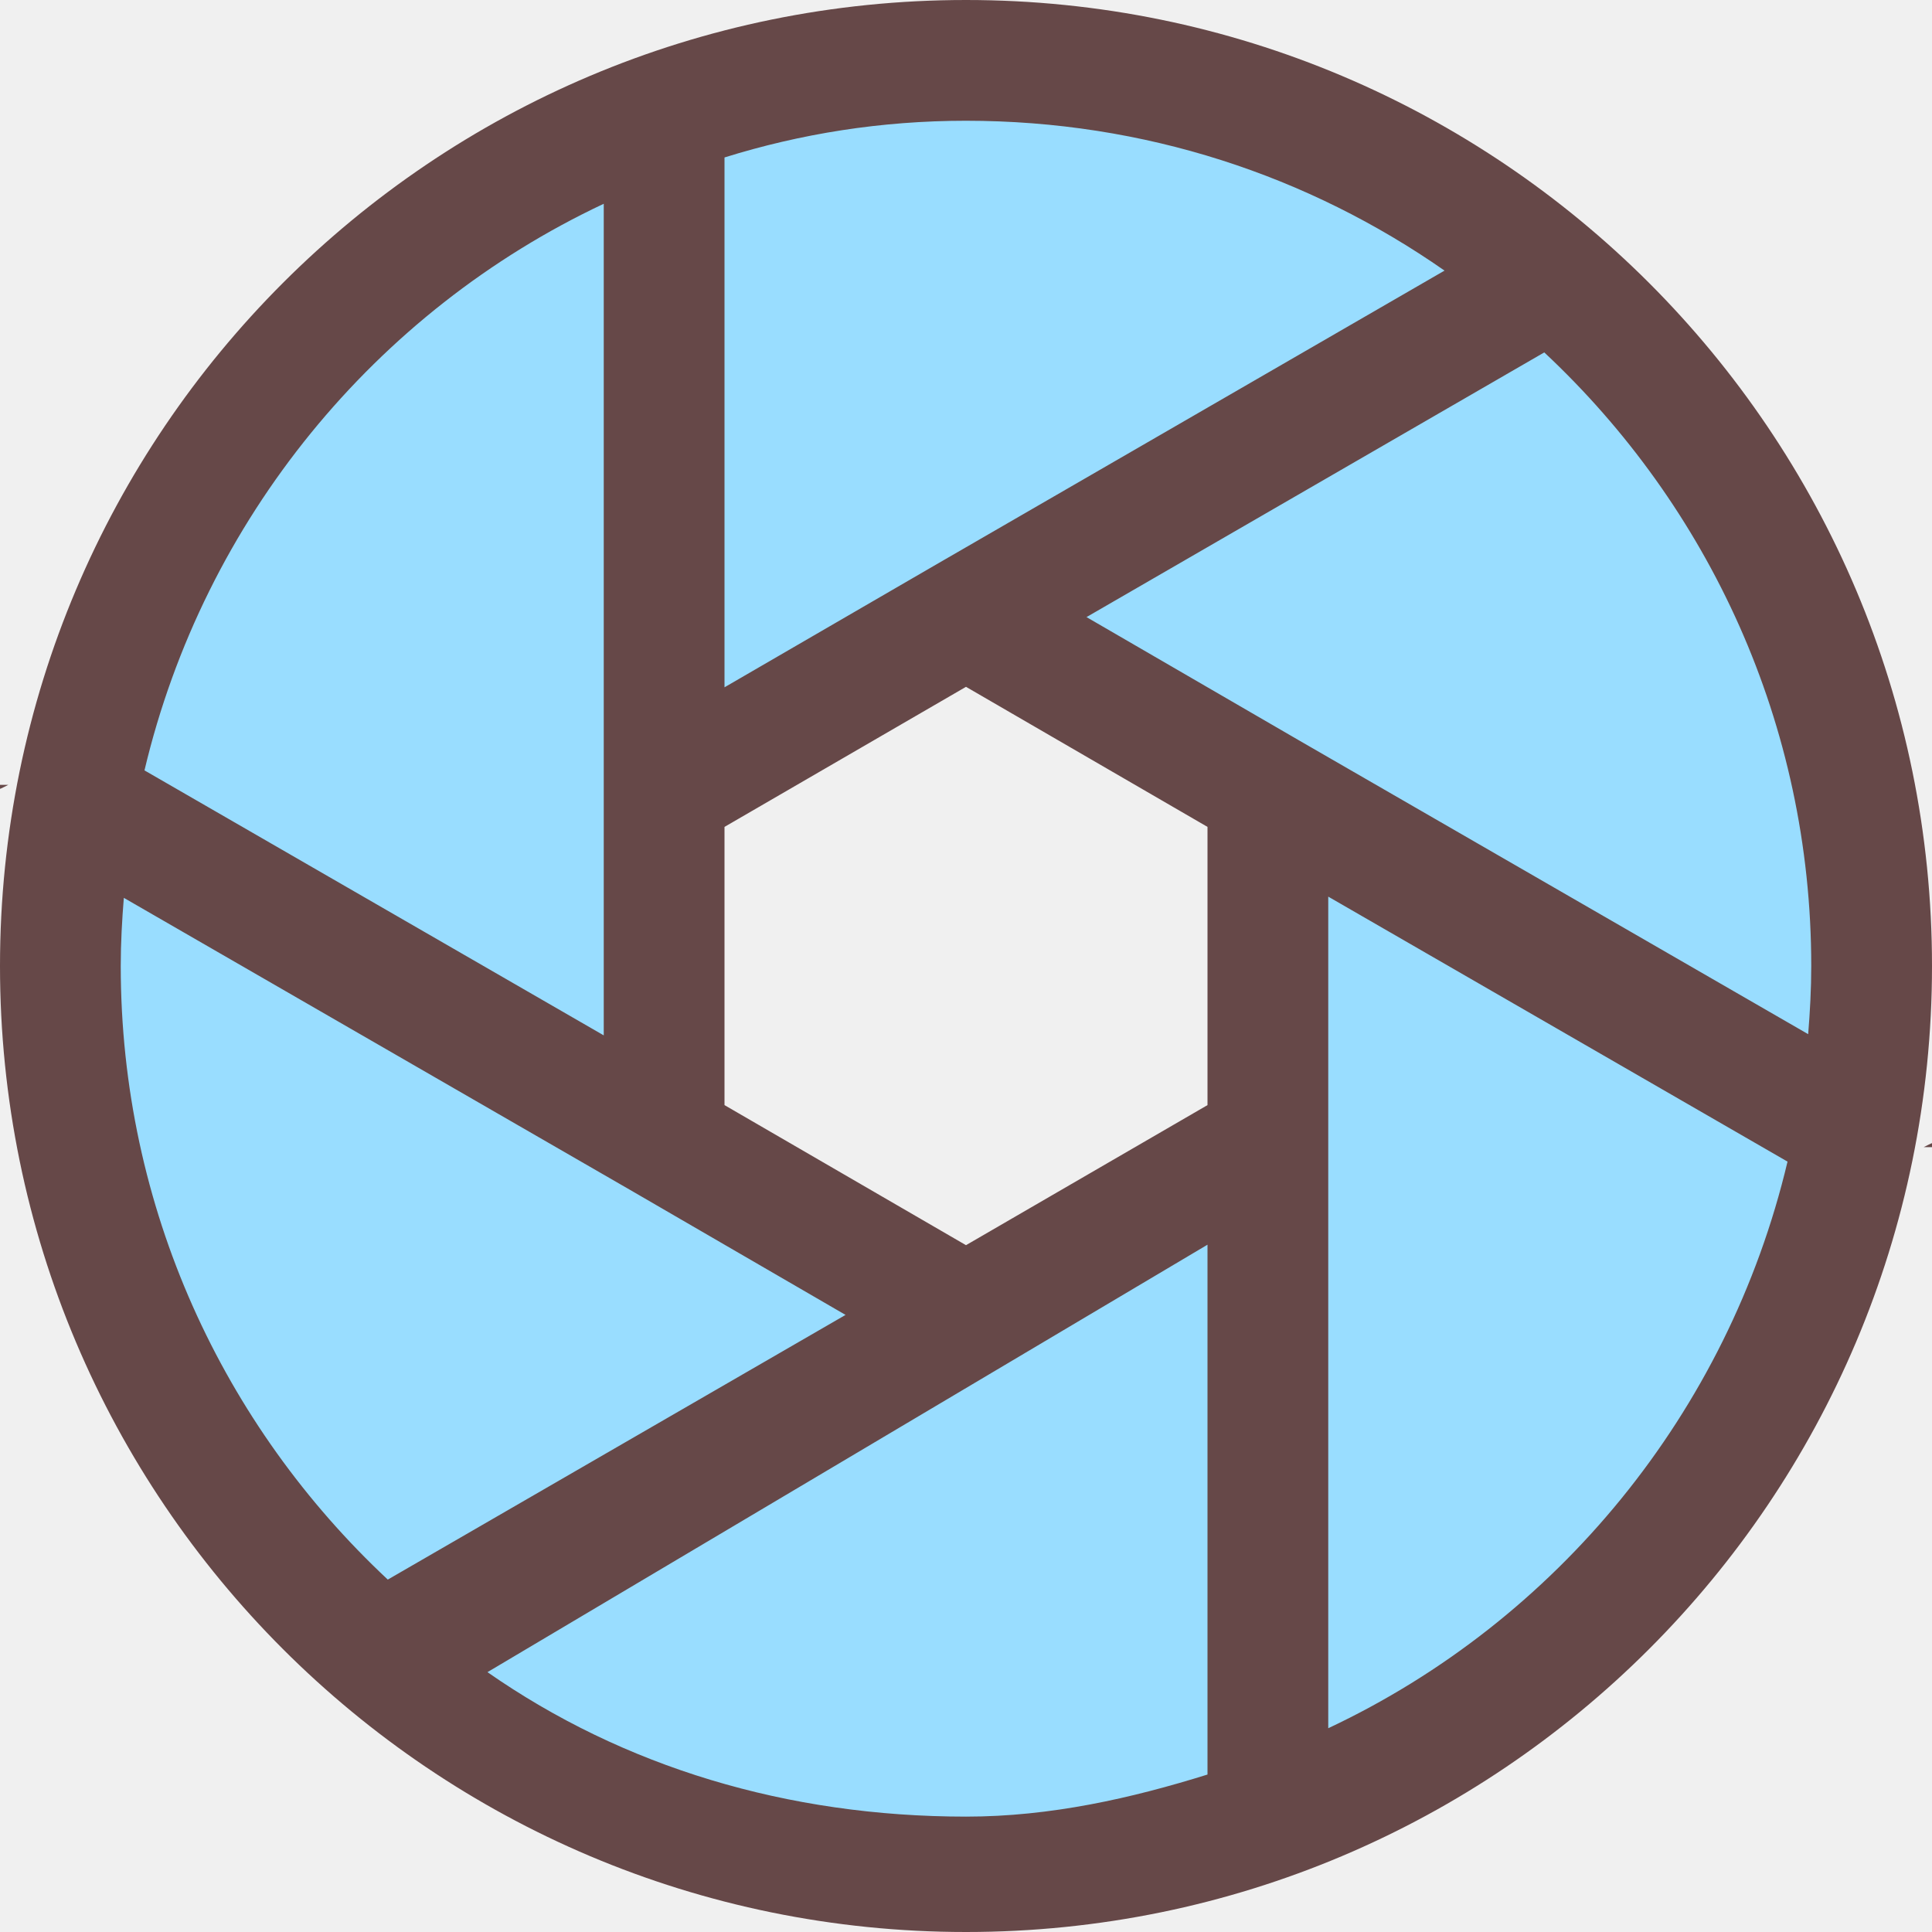
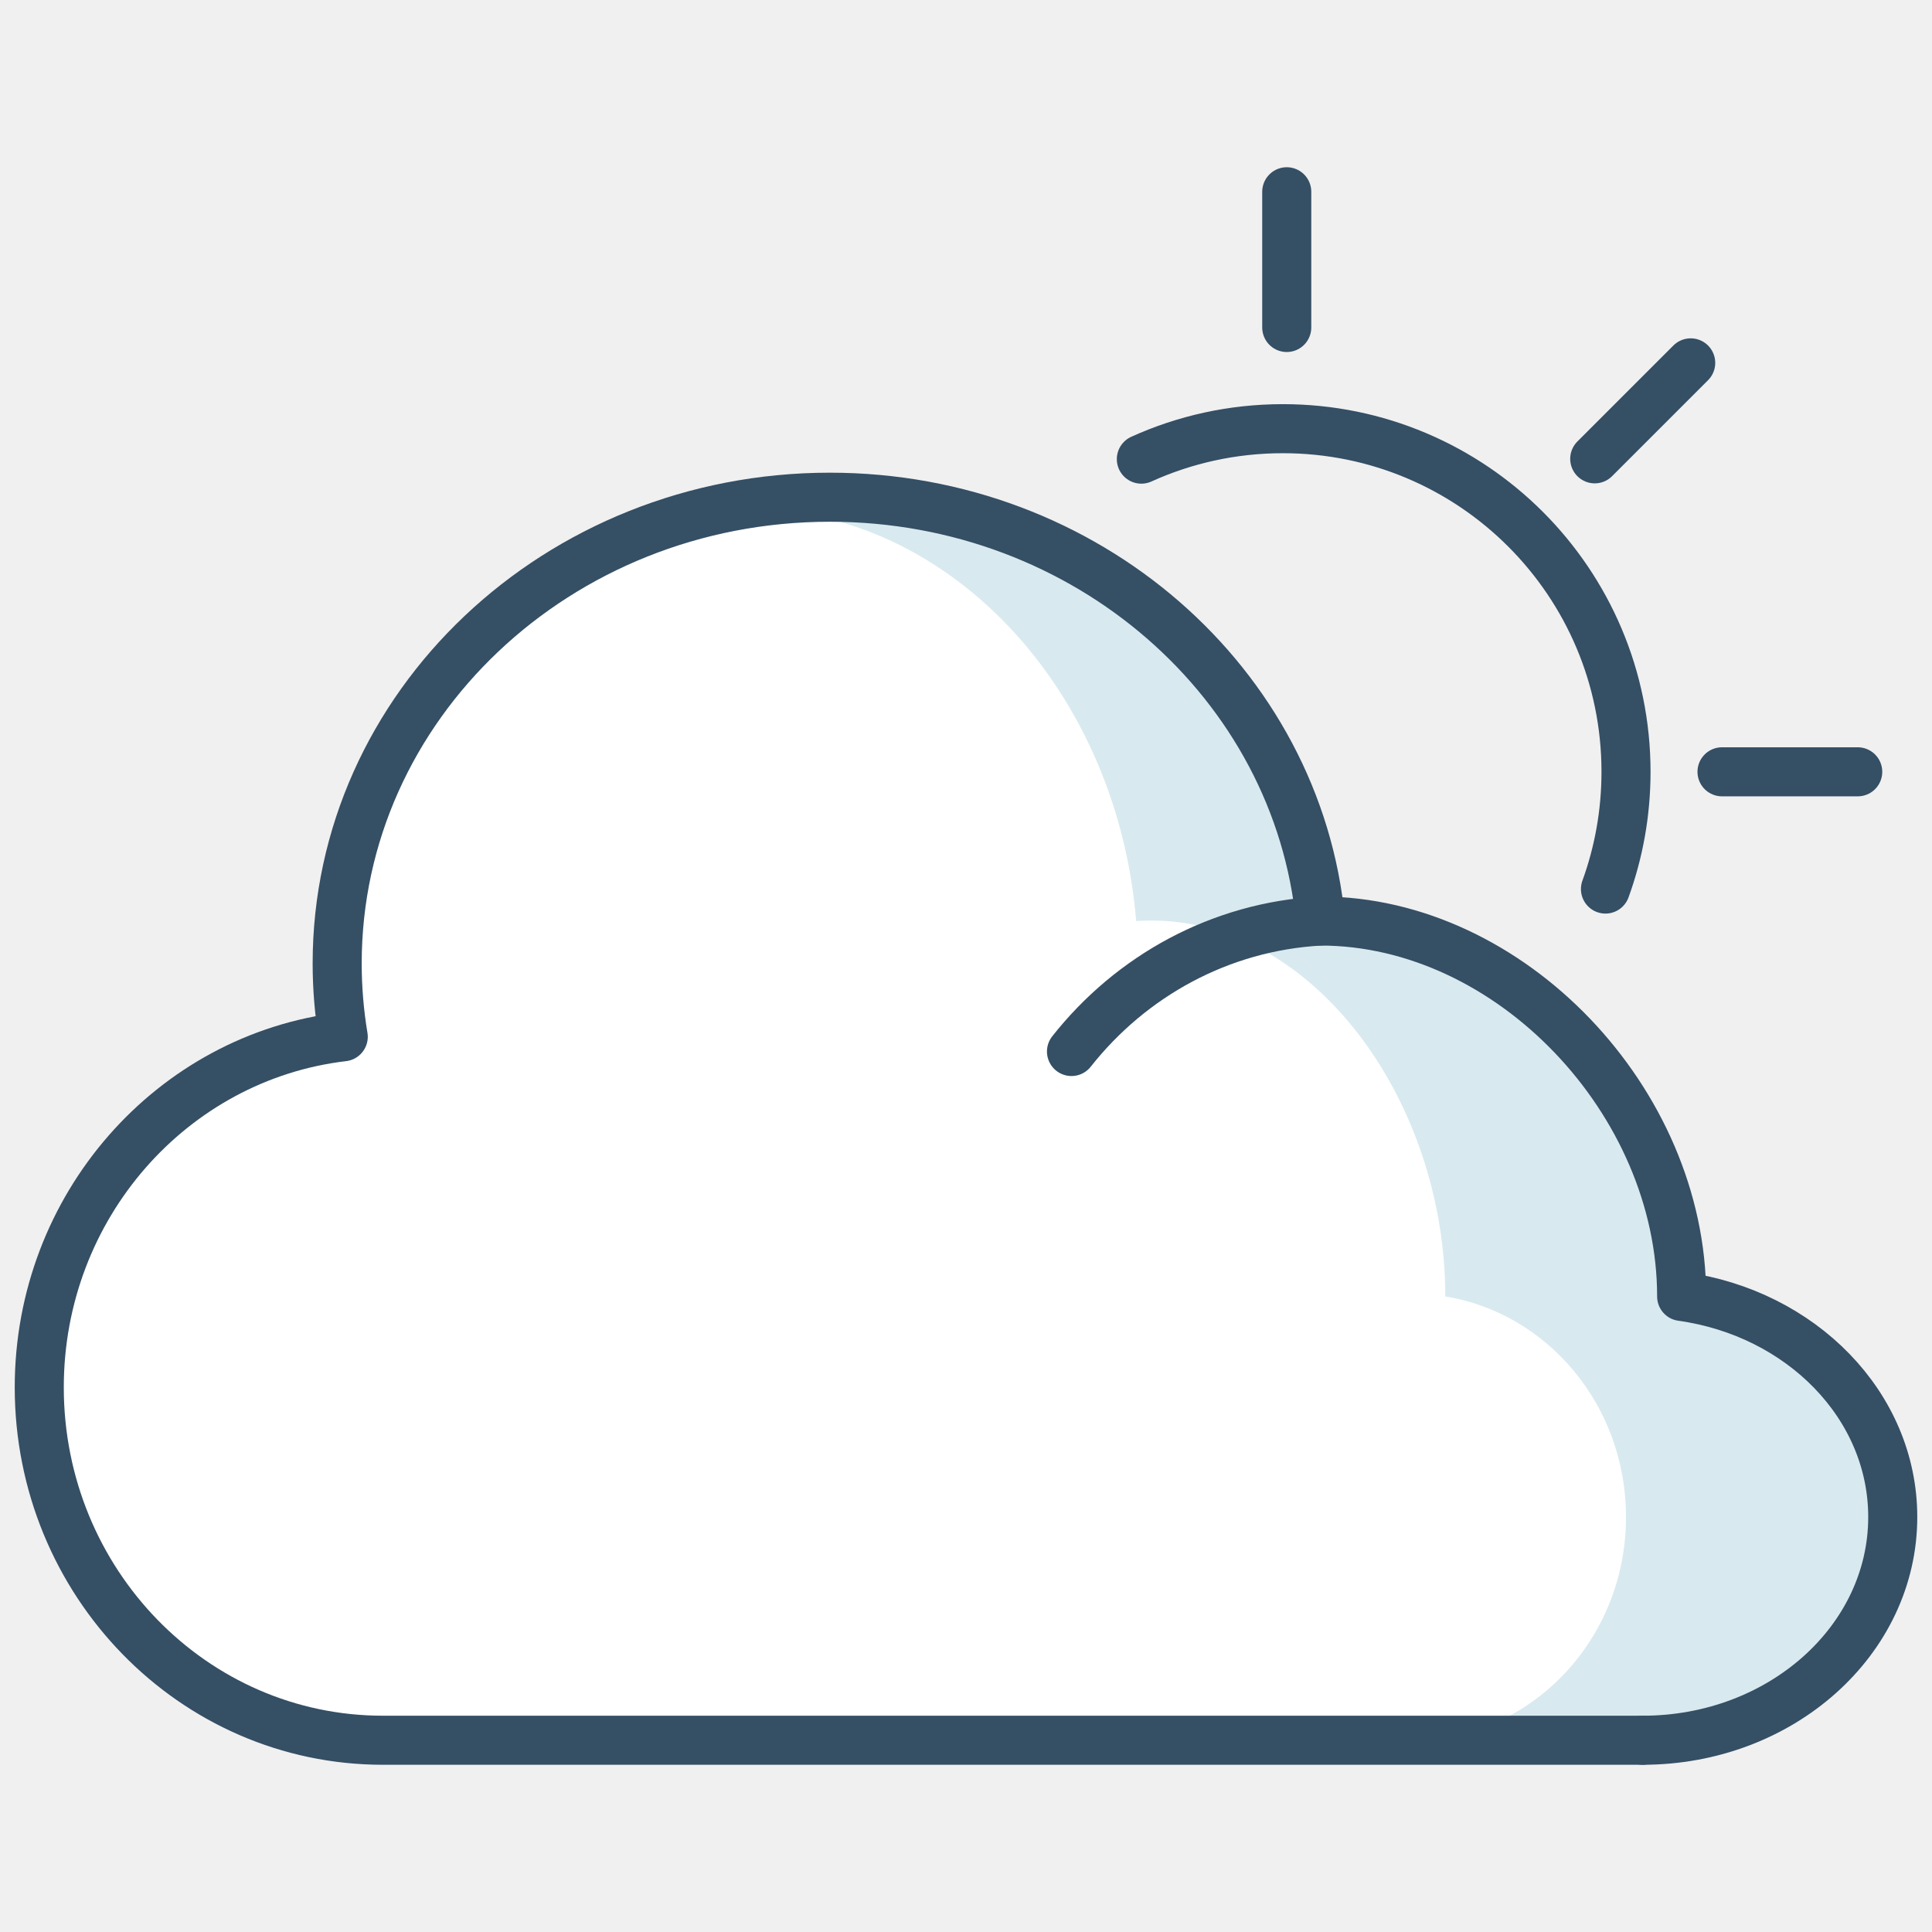
- <svg xmlns="http://www.w3.org/2000/svg" version="1.1" x="0px" y="0px" viewBox="0 0 32 32" style="enable-background:new 0 0 32 32;" xml:space="preserve">
-   <g id="Layer_28">
-     <path style="fill:#99DDFF;" d="M31,16c0,0.94-0.08,1.86-0.26,2.74L21,13.12l-5-2.9l9.72-5.62C28.96,7.34,31,11.44,31,16z" />
-     <path style="fill:#99DDFF;" d="M21,13.12l9.74,5.62C29.76,24.04,26,28.38,21,30.12V18.88V13.12z" />
-     <path style="fill:#99DDFF;" d="M25.72,4.6L16,10.22l-5,2.9V1.88C12.56,1.3,14.24,1,16,1C19.72,1,23.1,2.34,25.72,4.6z" />
-     <path style="fill:#99DDFF;" d="M21,18.88v11.24C19.44,30.7,17.76,31,16,31c-3.72,0-7.1-1.34-9.72-3.6L16,21.78L21,18.88z" />
-     <path style="fill:#99DDFF;" d="M16,21.78L6.28,27.4C3.04,24.66,1,20.56,1,16c0-0.94,0.08-1.86,0.26-2.74L11,18.88L16,21.78z" />
-     <path style="fill:#99DDFF;" d="M11,13.12v5.76l-9.74-5.62C2.24,7.96,6,3.62,11,1.88V13.12z" />
-     <g>
-       <path style="fill:#664848;" d="M0,13c0,0,0,0.064,0,0.066C0,13.07,0.138,13,0.137,13H0z" />
-       <path style="fill:#664848;" d="M32,19c0,0,0-0.064,0-0.066C32,18.93,31.862,19,31.863,19H32z" />
-       <polygon style="fill:#664848;" points="26.373,3.843 26.366,3.836 26.369,3.839   " />
-     </g>
-     <path style="fill:#664848;" d="M16,0C7.163,0,0,7.163,0,16s7.163,16,16,16s16-7.163,16-16S24.837,0,16,0z M12,2.608   C13.261,2.215,14.596,2,16,2c2.961,0.001,5.674,0.911,7.926,2.482l-8.432,4.875L12,11.384V2.608z M10,3.375v9.745v4.029   l-7.607-4.389C3.379,8.602,6.217,5.155,10,3.375z M2,16c0-0.384,0.021-0.759,0.051-1.129l8.45,4.875l-0.002-0.001l3.506,2.034   l-7.582,4.384C3.701,23.618,2,20.01,2,16z M20,29.392c-1.261,0.393-2.596,0.697-4,0.697c-2.961-0.001-5.674-0.823-7.926-2.393   L20,20.616V29.392z M20,18.304l-4,2.32l-4-2.32v-4.608l4-2.32l4,2.32V18.304z M22,28.625V18.88v-4.029l7.607,4.389   C28.621,23.398,25.783,26.845,22,28.625z M21.5,12.254l0.002,0.001l-3.506-2.034l7.582-4.384C28.299,8.382,30,11.99,30,16   c0,0.384-0.021,0.759-0.051,1.129L21.5,12.254z" />
-   </g>
-   <g id="Layer_1">
- </g>
+ <svg xmlns="http://www.w3.org/2000/svg" enable-background="new 0 0 512 512" height="512px" id="Layer_1" version="1.1" viewBox="0 0 512 512" width="512px" xml:space="preserve">
+   <path d="M349.96,244.083c-5.998-62.967-61.932-112.316-130.038-112.316c-72.114,0-130.567,55.305-130.567,123.543  c0,6.617,0.551,13.119,1.61,19.447l0,0c-45.345,5.346-80.561,44.912-80.561,92.912c0,51.639,40.775,93.514,91.075,93.514h333.858  c36.605,0,66.26-26.482,66.26-59.162c0-29.539-24.246-54.033-55.943-58.449l0,0c0-51.656-40.582-99.615-90.883-99.615  C353.157,243.956,351.542,243.999,349.96,244.083" fill="#D8EAEF" />
+   <path d="M301.095,244.083c-5.135-62.967-52.466-113.32-110.625-109.16c-36.581,2.615-101.115,52.148-101.115,120.387  c0,6.617,1.61,19.447,1.61,19.447c-42.076,3.781-80.561,44.912-80.561,92.912c0,51.639,34.907,93.514,77.968,93.514h285.811  c31.34,0,56.727-26.482,56.727-59.162c0-29.539-20.756-54.033-47.893-58.449l0,0c0-51.656-34.742-99.615-77.805-99.615  C303.831,243.956,302.448,243.999,301.095,244.083c-22.807,1.434-43.016,14.605-56.506,34.576" fill="#FFFFFF" />
+   <path d="  M435.337,461.182c36.605,0,66.26-26.482,66.26-59.162c0-29.539-24.246-54.033-55.943-58.449l0,0  c0-51.656-45.395-99.488-95.693-99.488c-1.615,0,1.582-0.084,0,0c-26.641,1.434-50.246,14.605-66.006,34.576" fill="none" stroke="#354F65" stroke-linecap="round" stroke-linejoin="round" stroke-miterlimit="10" stroke-width="13" />
+   <path d="  M349.96,244.083c-5.998-62.967-61.932-112.316-130.038-112.316c-72.114,0-130.567,55.305-130.567,123.543  c0,6.617,0.551,13.119,1.61,19.447l0,0c-45.345,5.346-80.561,44.912-80.561,92.912c0,51.639,40.775,93.514,91.075,93.514h333.858" fill="none" stroke="#354F65" stroke-linecap="round" stroke-linejoin="round" stroke-miterlimit="10" stroke-width="13" />
+   <path d="  M302.468,121.677c11.436-5.185,24.136-8.072,37.51-8.072c50.22,0,90.932,40.712,90.932,90.932c0,10.913-1.923,21.377-5.447,31.072" fill="none" stroke="#354F65" stroke-linecap="round" stroke-linejoin="round" stroke-miterlimit="10" stroke-width="13" />
+   <line fill="none" stroke="#354F65" stroke-linecap="round" stroke-linejoin="round" stroke-miterlimit="10" stroke-width="13" x1="341.001" x2="341.001" y1="50.818" y2="86.788" />
+   <line fill="none" stroke="#354F65" stroke-linecap="round" stroke-linejoin="round" stroke-miterlimit="10" stroke-width="13" x1="492.318" x2="456.35" y1="204.538" y2="204.538" />
+   <line fill="none" stroke="#354F65" stroke-linecap="round" stroke-linejoin="round" stroke-miterlimit="10" stroke-width="13" x1="448.054" x2="422.62" y1="96.162" y2="121.595" />
</svg>
